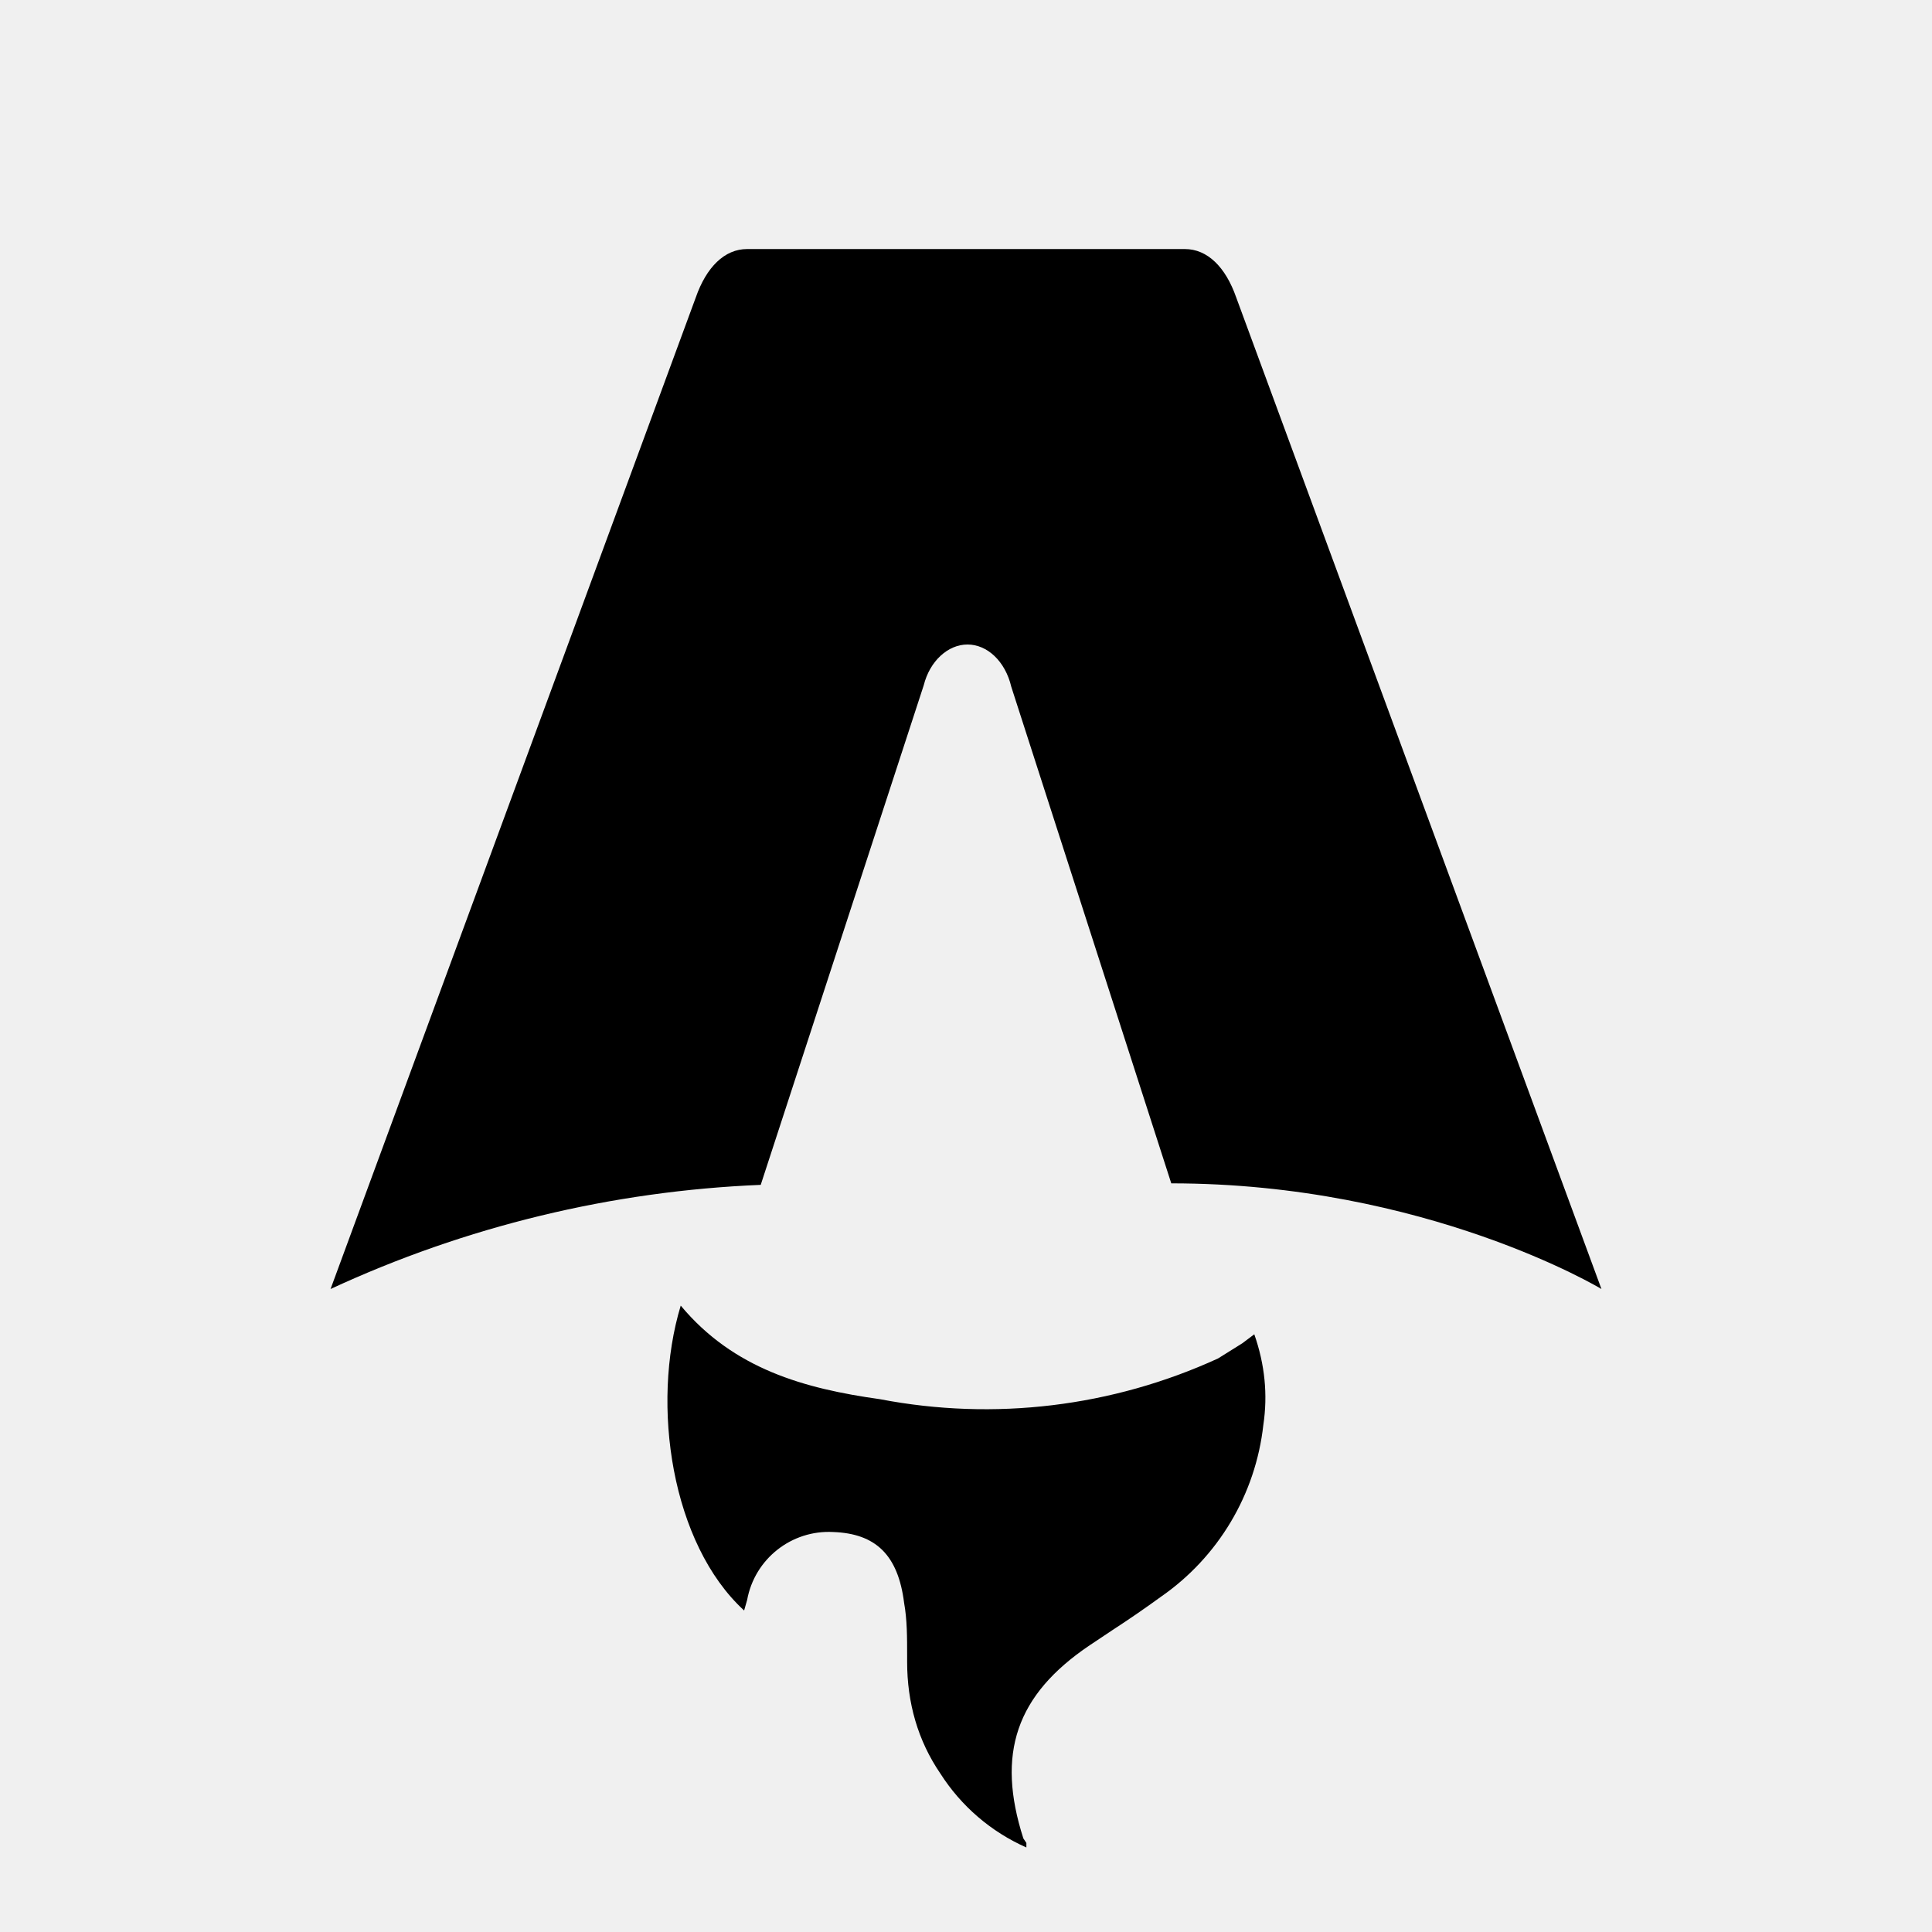
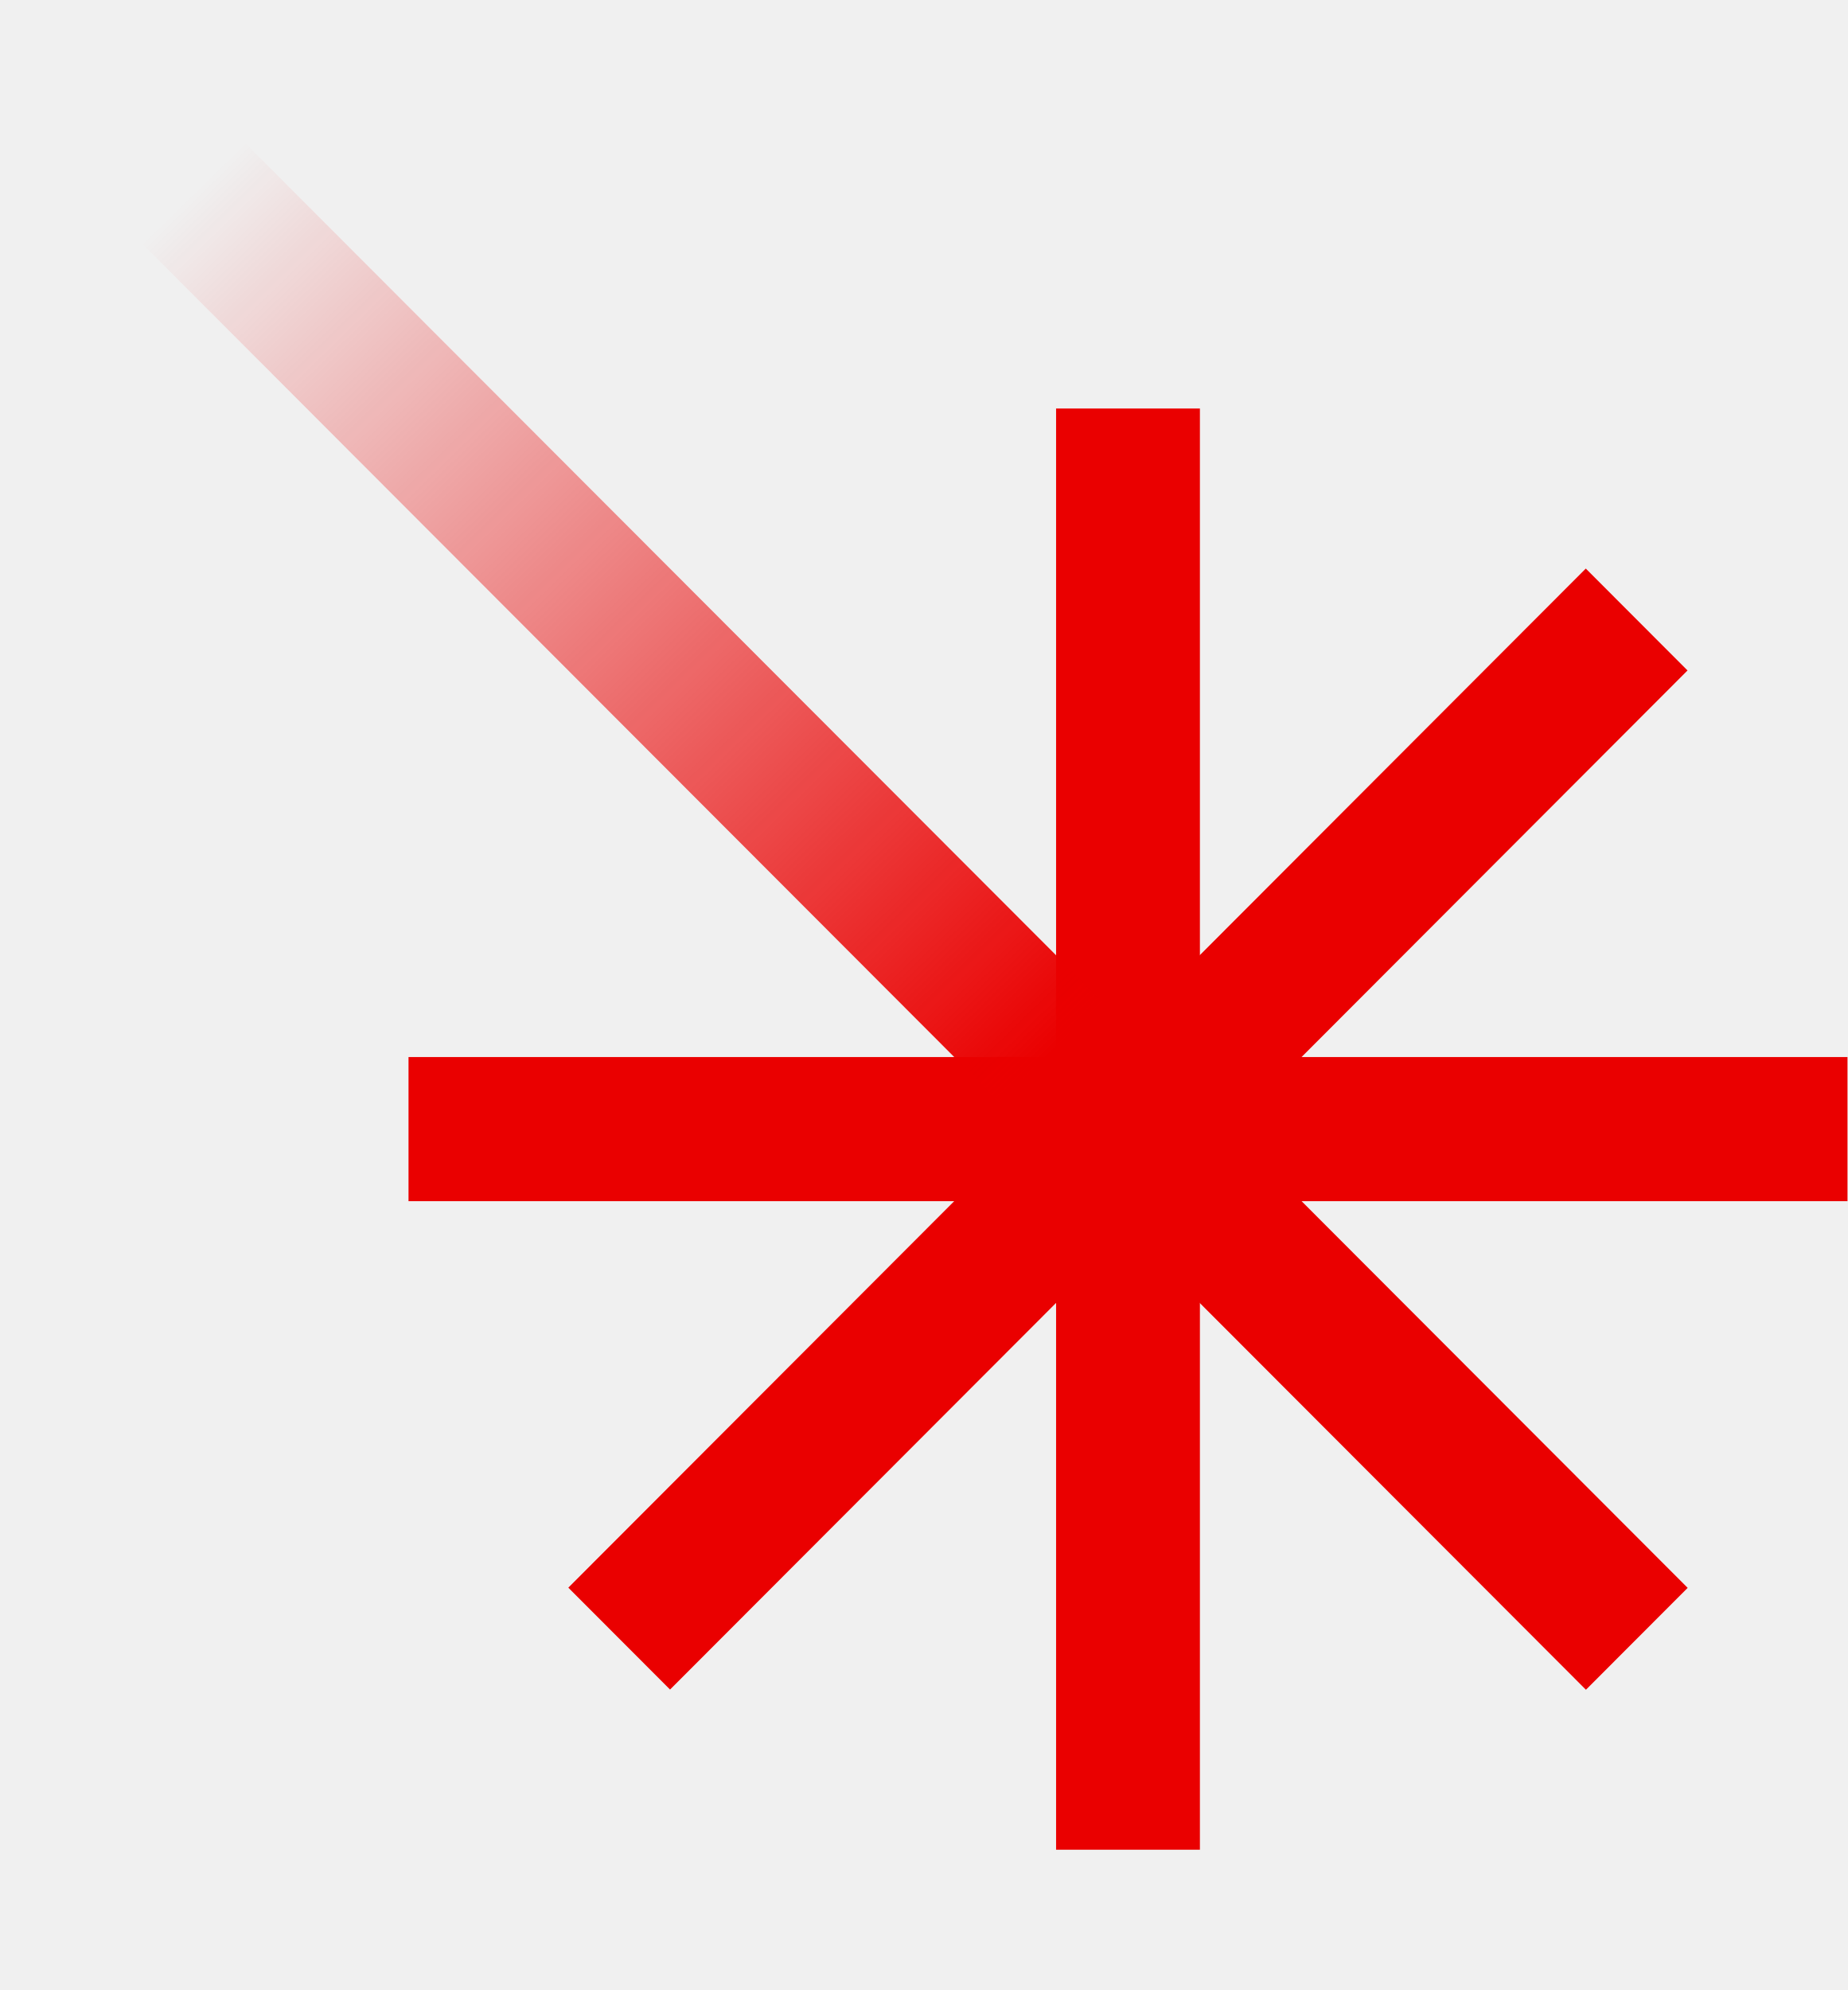
- <svg xmlns="http://www.w3.org/2000/svg" fill="none" viewBox="0 0 128 128">
-   <path d="M50.4 78.5a75.1 75.1 0 0 0-28.5 6.9l24.2-65.7c.7-2 1.9-3.2 3.4-3.2h29c1.5 0 2.7 1.2 3.4 3.2l24.2 65.7s-11.6-7-28.5-7L67 45.5c-.4-1.7-1.6-2.8-2.9-2.8-1.3 0-2.5 1.1-2.9 2.7L50.4 78.5Zm-1.1 28.2Zm-4.2-20.2c-2 6.6-.6 15.8 4.2 20.2a17.5 17.5 0 0 1 .2-.7 5.5 5.5 0 0 1 5.7-4.5c2.8.1 4.3 1.5 4.7 4.7.2 1.1.2 2.3.2 3.5v.4c0 2.7.7 5.2 2.2 7.4a13 13 0 0 0 5.7 4.9v-.3l-.2-.3c-1.8-5.6-.5-9.5 4.4-12.8l1.5-1a73 73 0 0 0 3.2-2.2 16 16 0 0 0 6.8-11.4c.3-2 .1-4-.6-6l-.8.6-1.6 1a37 37 0 0 1-22.4 2.7c-5-.7-9.7-2-13.2-6.2Z" />
-   <style>
-         path { fill: #000; }
-         @media (prefers-color-scheme: dark) {
-             path { fill: #FFF; }
-         }
-     </style>
+ <svg xmlns="http://www.w3.org/2000/svg" width="13" height="14" viewBox="0 0 13 14" fill="none">
+   <rect x="7.431" y="2.874" width="1.012" height="10.139" fill="#EA0000" />
+   <rect x="13" y="7.437" width="1.014" height="10.125" transform="rotate(90 13 7.43652)" fill="#EA0000" />
+   <rect width="1.013" height="14.392" transform="matrix(-0.706603 0.707611 -0.706603 -0.707611 11.875 11.1709)" fill="url(#paint0_linear_238_4633)" />
+   <rect width="1.013" height="10.132" transform="matrix(0.706603 0.707611 -0.706603 0.707611 11.1582 4)" fill="#EA0000" />
+   <defs>
+     <linearGradient id="paint0_linear_238_4633" x1="0.626" y1="5.824" x2="0.507" y2="14.38" gradientUnits="userSpaceOnUse">
+       <stop stop-color="#EA0000" />
+       <stop offset="1" stop-color="#EA0000" stop-opacity="0" />
+     </linearGradient>
+   </defs>
</svg>
